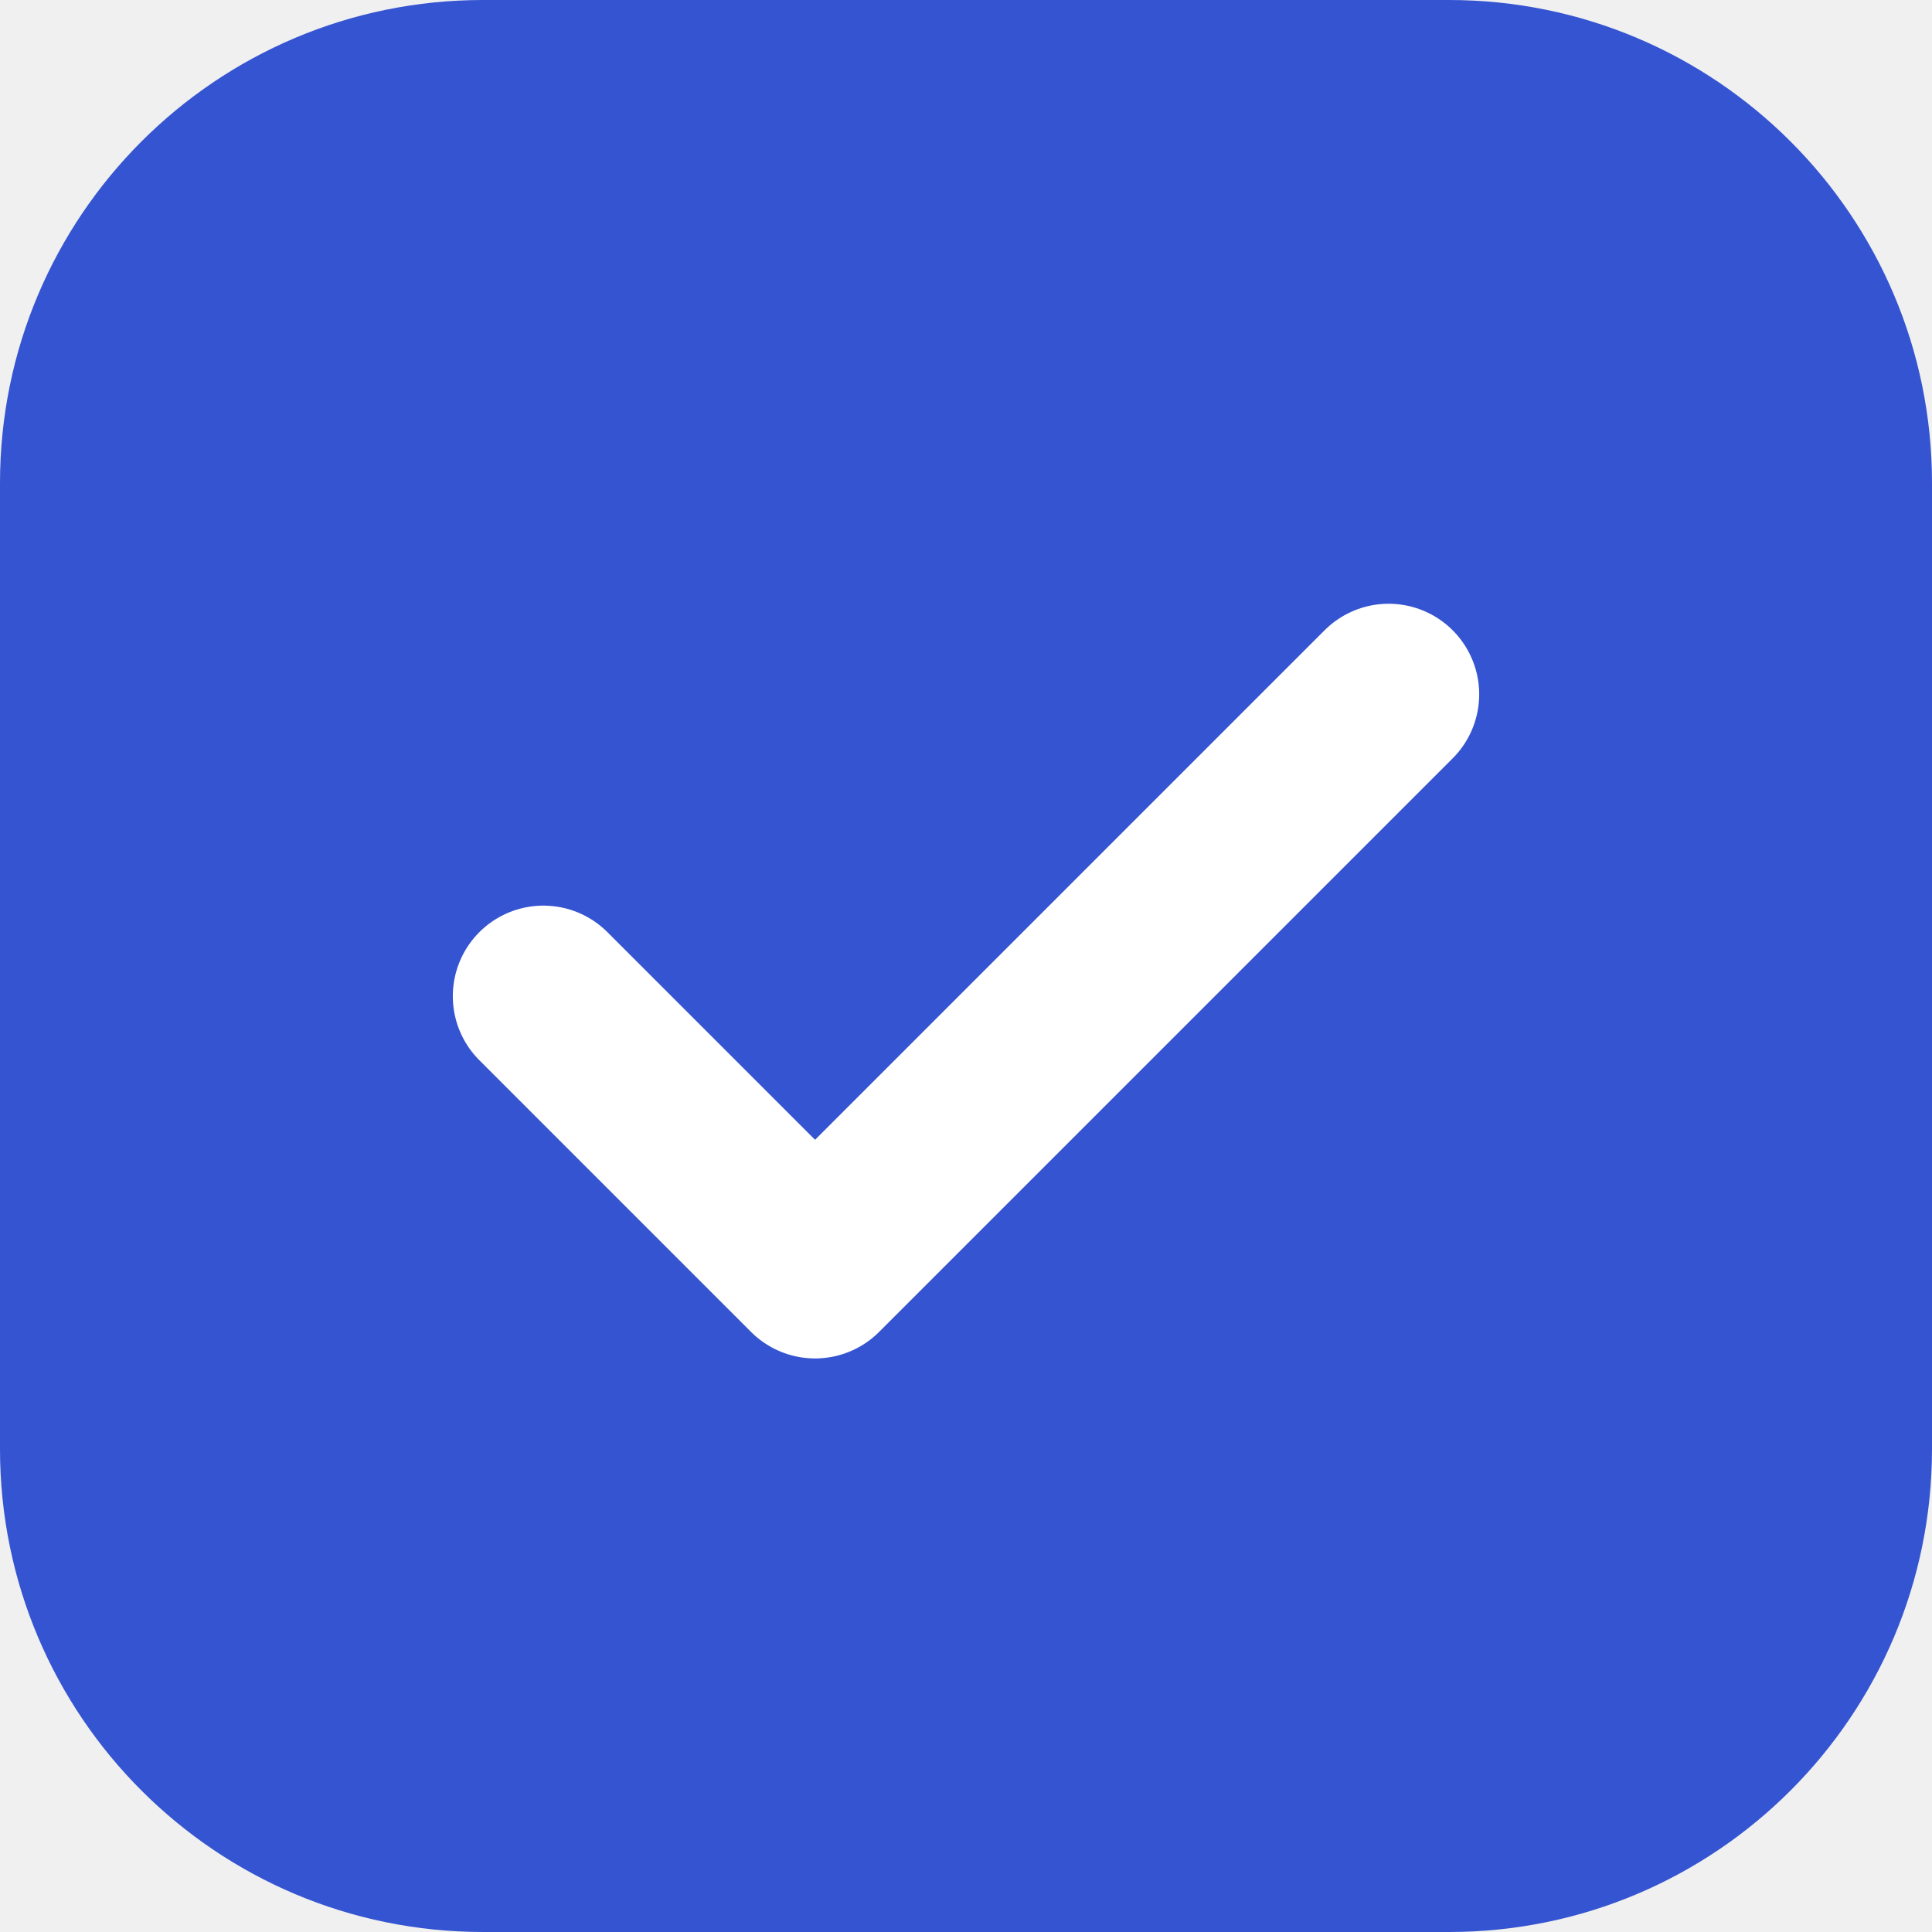
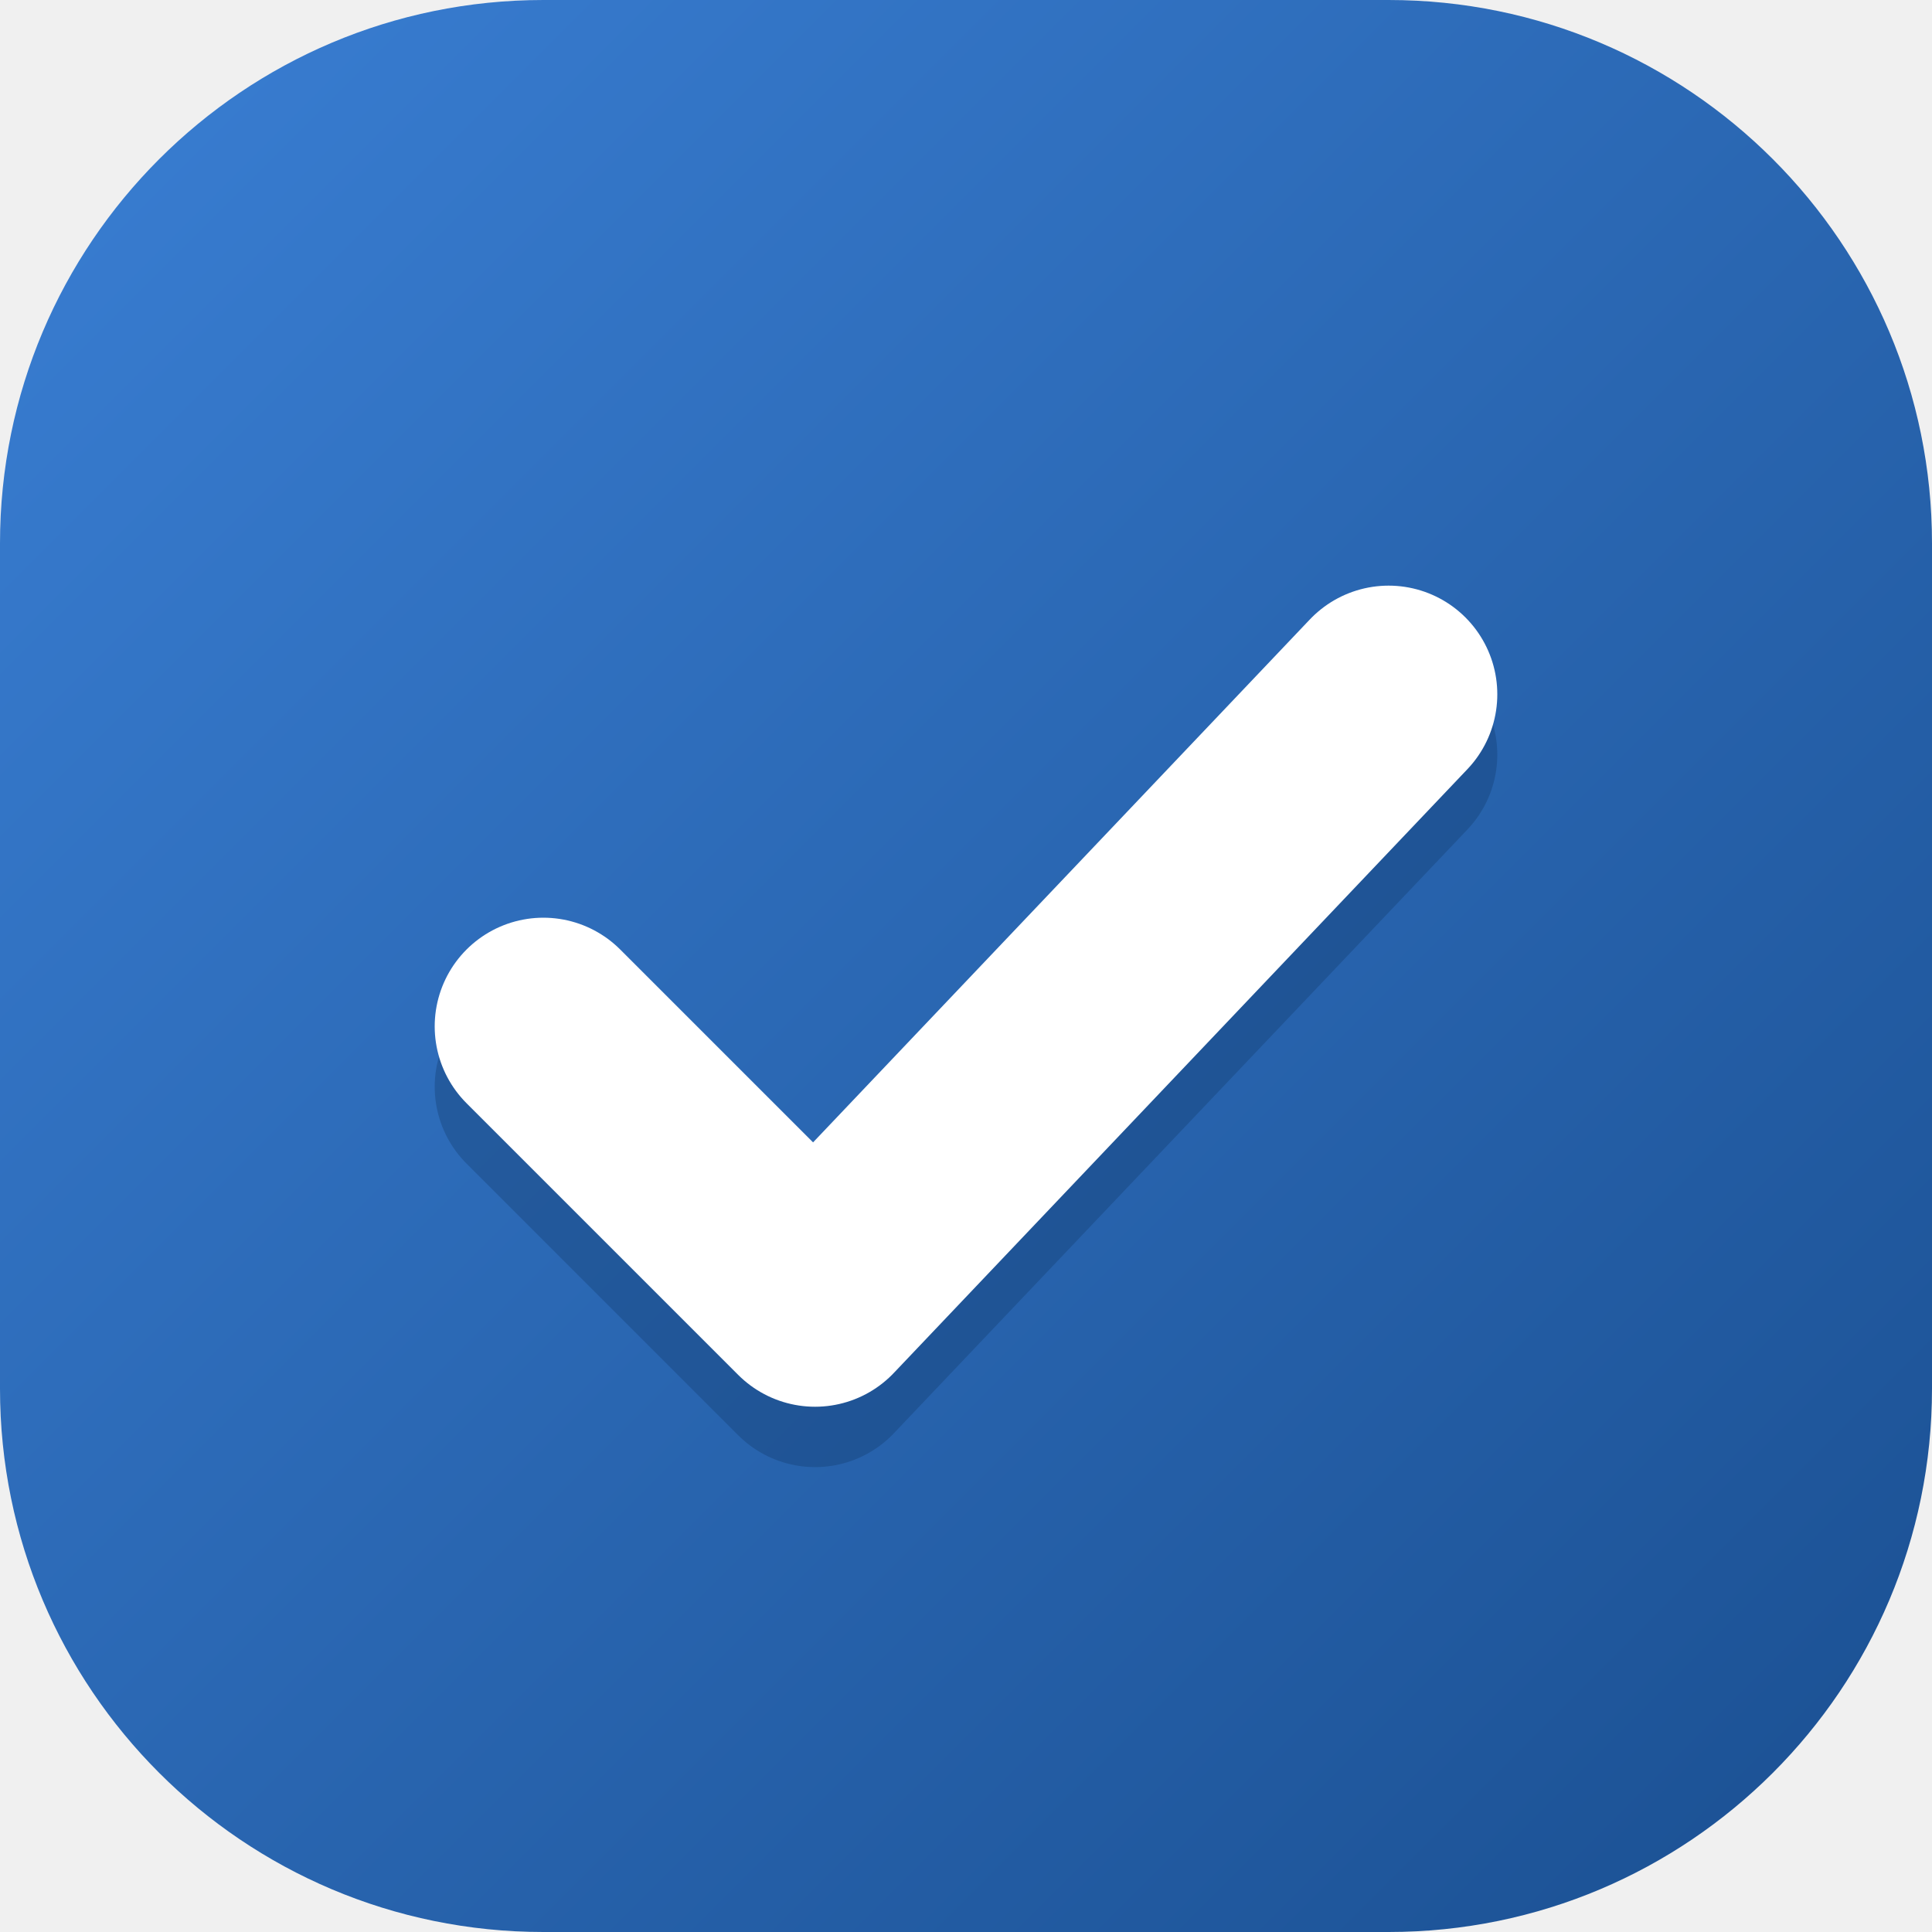
<svg xmlns="http://www.w3.org/2000/svg" viewBox="0 0 32 32">
-   <rect width="32" height="32" rx="8" fill="#3554d1" />
-   <path d="M9 16.5l4.5 4.5L23 11.5" fill="none" stroke="#fff" stroke-width="3" stroke-linecap="round" stroke-linejoin="round" />
+   <defs>
+     <linearGradient id="g" x1="0" y1="0" x2="1" y2="1">
+       <stop offset="0" stop-color="#3a7fd4" />
+       <stop offset="1" stop-color="#1a4f91" />
+     </linearGradient>
+   </defs>
+   <rect width="32" height="32" rx="9" fill="url(#g)" />
+   <path d="M9 18l4.5 4.5L23 12.5" fill="none" stroke="#123a6b" stroke-opacity="0.35" stroke-width="3.6" stroke-linecap="round" stroke-linejoin="round" />
+   <path d="M9 17l4.5 4.5L23 11.5" fill="none" stroke="#fff" stroke-width="3.6" stroke-linecap="round" stroke-linejoin="round" />
</svg>
